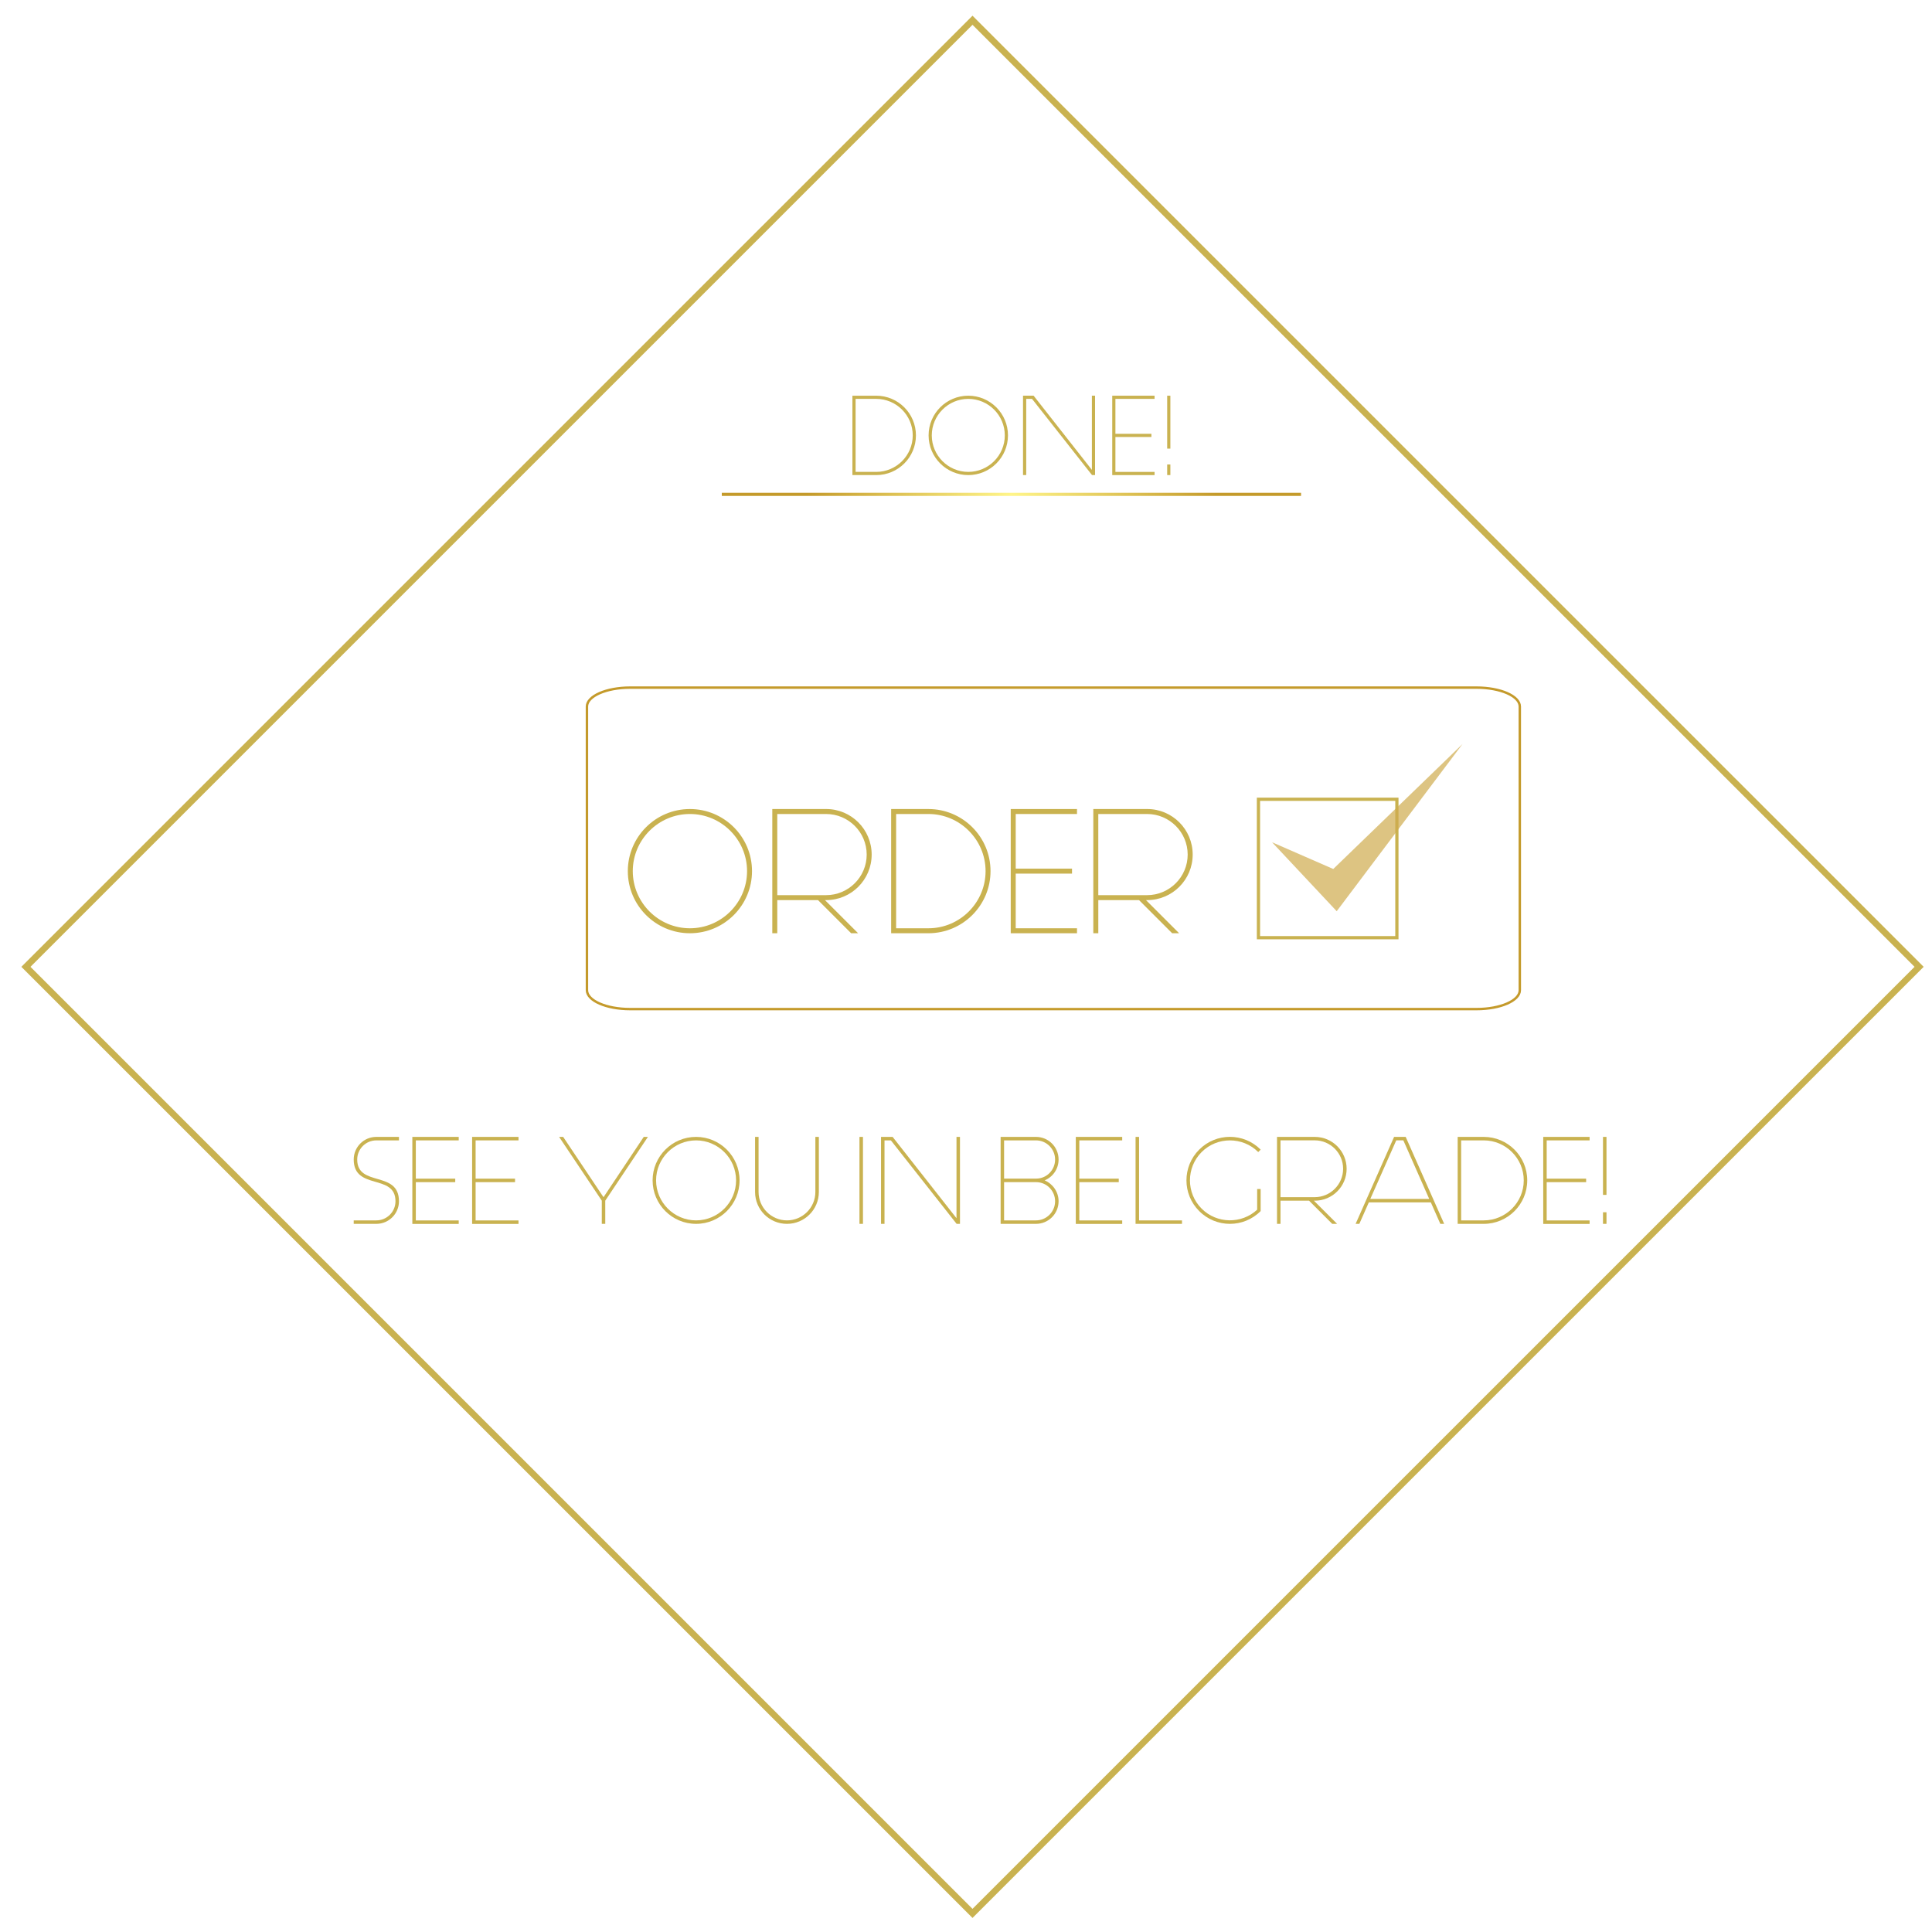
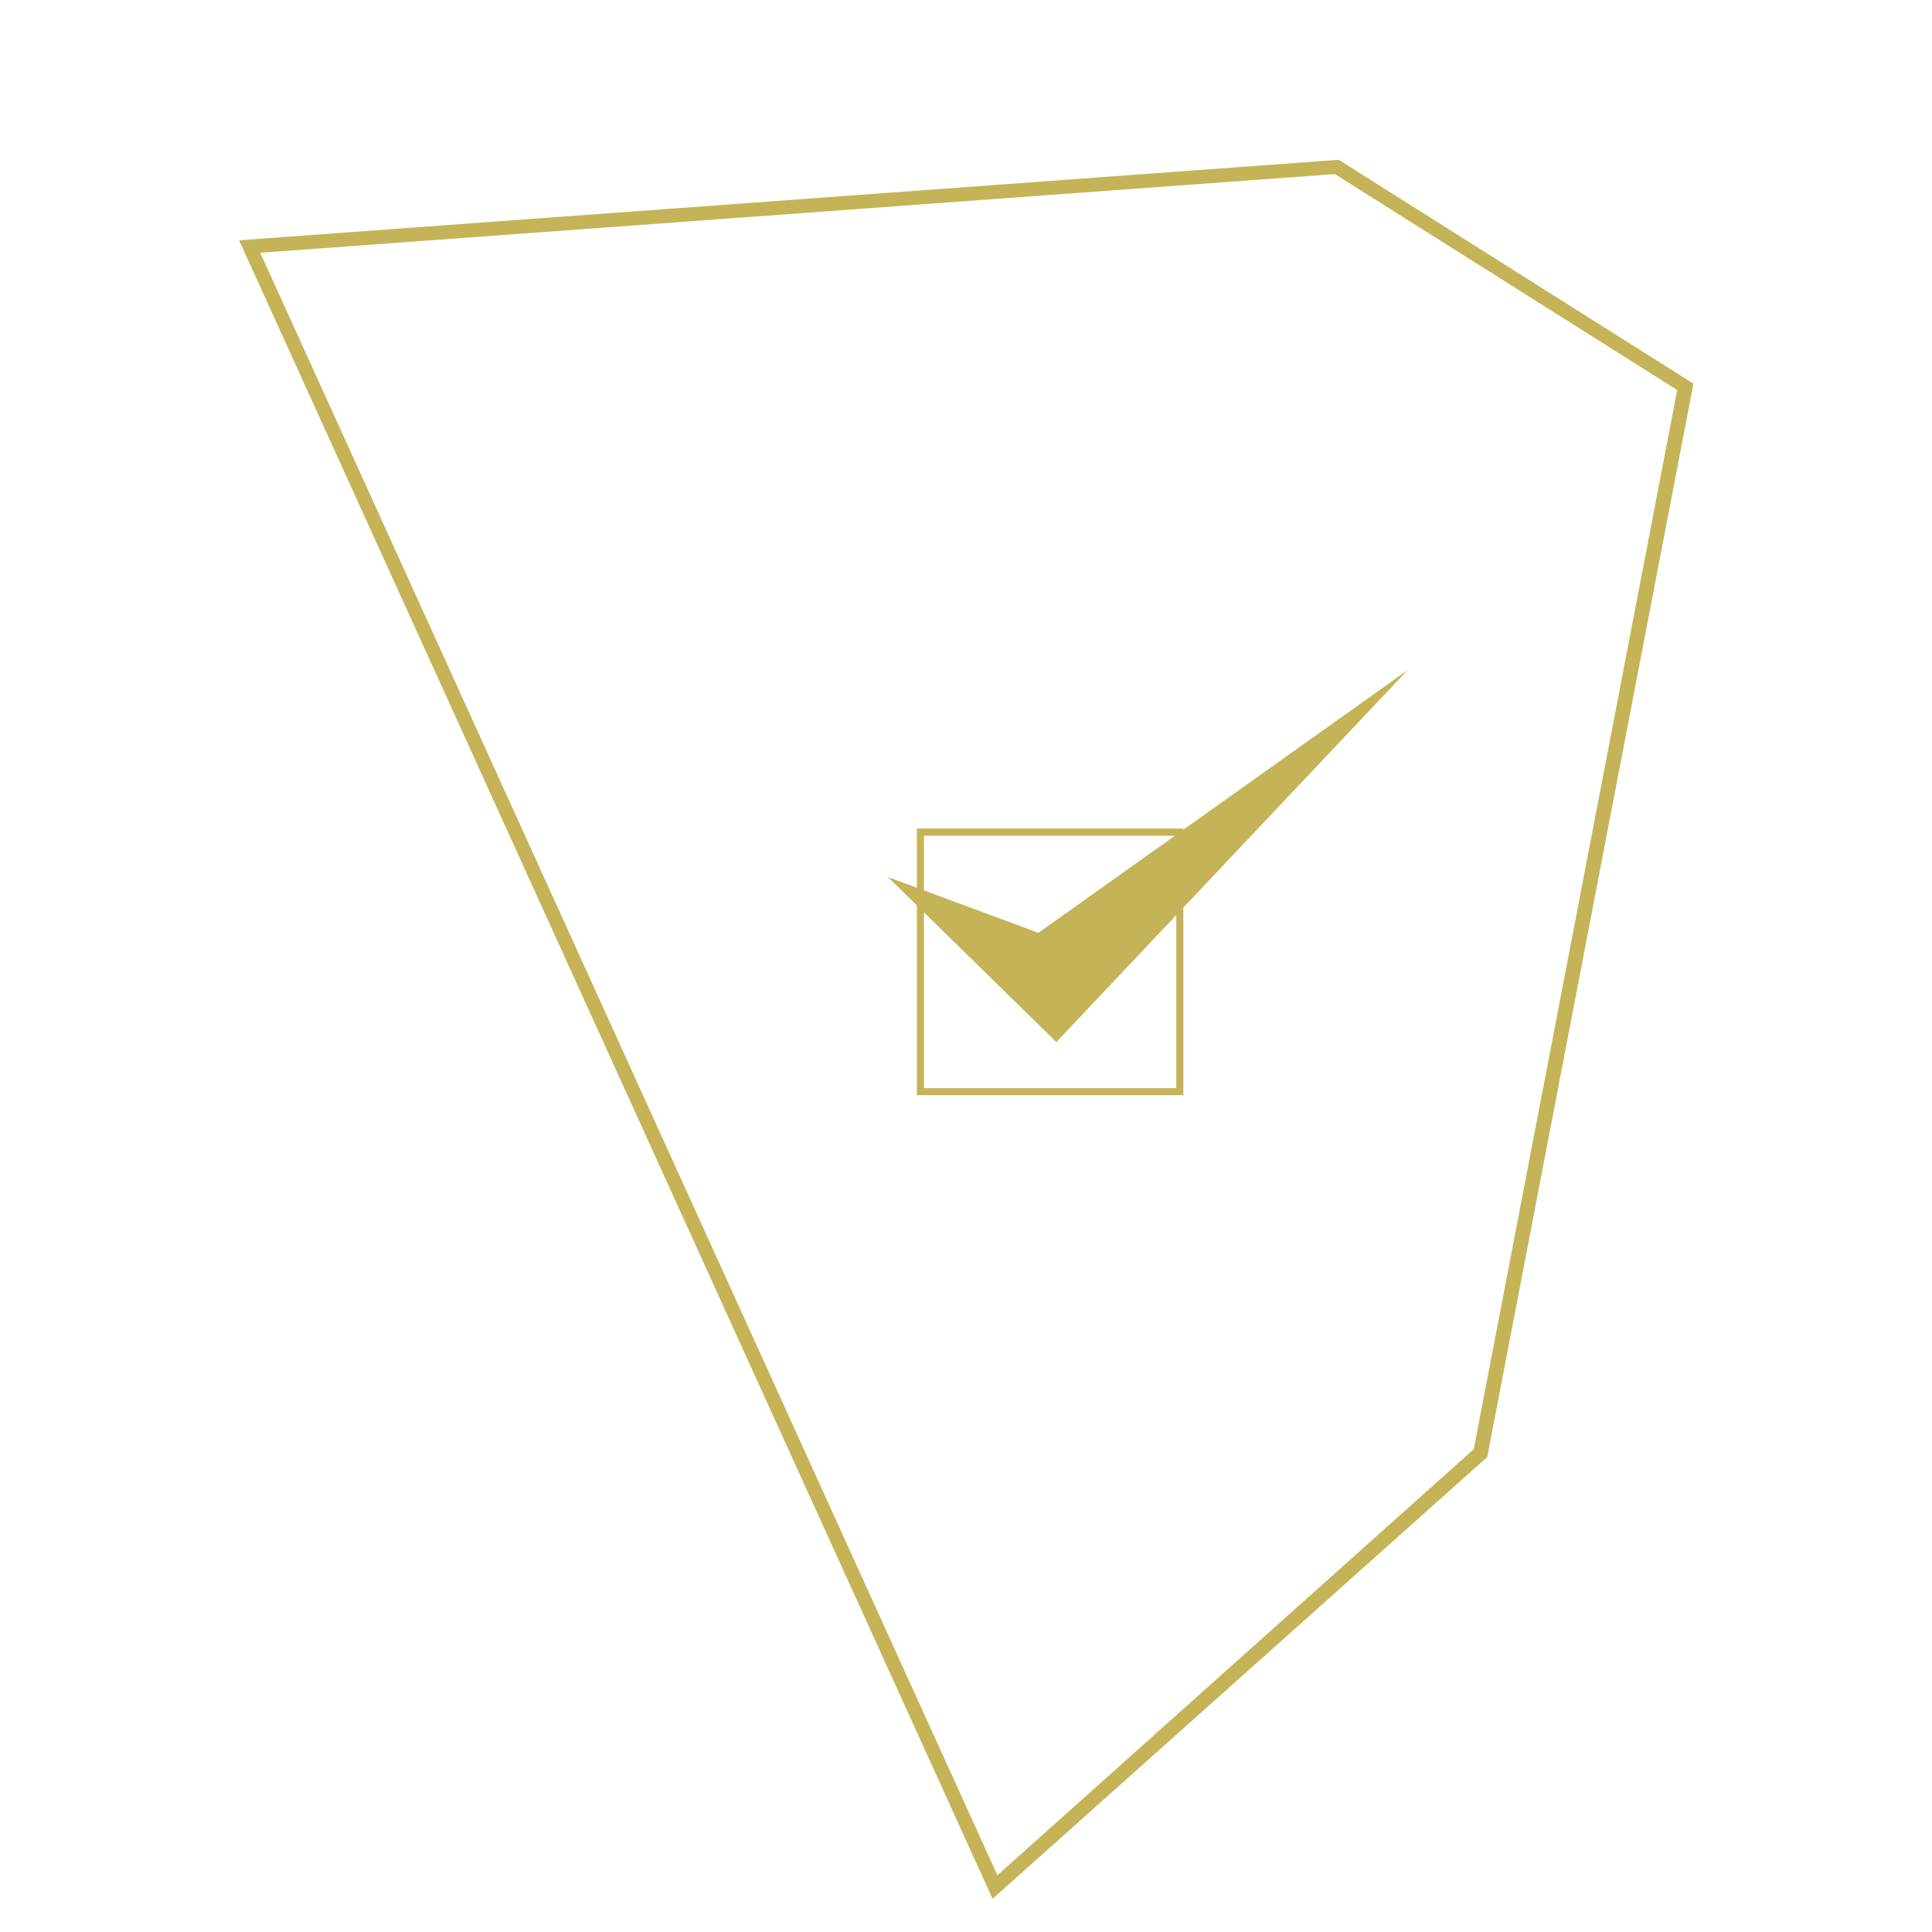
- <svg xmlns="http://www.w3.org/2000/svg" version="1.1" id="Layer_2" x="0px" y="0px" width="150px" height="150px" viewBox="0 0 150 150" enable-background="new 0 0 150 150" xml:space="preserve">
-   <polygon fill="none" stroke="#C9B250" stroke-width="0.5" stroke-miterlimit="10" points="148.999,75.064 75.505,148.555   2.012,75.064 75.505,1.573 " />
-   <radialGradient id="SVGID_1_" cx="-96.303" cy="1046.227" r="27.01" gradientTransform="matrix(1.3299 0 0 0.4692 209.8574 -425.0236)" gradientUnits="userSpaceOnUse">
-     <stop offset="0" style="stop-color:#FFF58A" />
-     <stop offset="1" style="stop-color:#C49A2B" />
-   </radialGradient>
-   <path fill="none" stroke="url(#SVGID_1_)" stroke-width="0.188" stroke-miterlimit="10" d="M117.998,76.877  c0,0.813-1.504,1.469-3.357,1.469H48.924c-1.852,0-3.354-0.656-3.354-1.469V54.856c0-0.811,1.503-1.47,3.354-1.47h65.717  c1.854,0,3.356,0.659,3.356,1.47L117.998,76.877L117.998,76.877z" />
-   <g>
-     <path fill="#C9B250" d="M53.565,62.813c2.662,0,4.821,2.16,4.821,4.821c0,2.662-2.16,4.823-4.821,4.823s-4.821-2.161-4.821-4.823   C48.744,64.973,50.903,62.813,53.565,62.813z M53.565,72.071c2.443,0,4.436-1.993,4.436-4.437c0-2.442-1.993-4.436-4.436-4.436   s-4.436,1.993-4.436,4.436C49.129,70.078,51.122,72.071,53.565,72.071z" />
-     <path fill="#C9B250" d="M64.05,69.884l2.572,2.572h-0.541l-2.571-2.572h-3.163v2.572h-0.386v-9.644h4.179   c1.954,0,3.536,1.582,3.536,3.536c0,1.955-1.582,3.536-3.536,3.536H64.05z M60.347,69.499h3.793c1.735,0,3.15-1.414,3.15-3.15   c0-1.736-1.415-3.15-3.15-3.15h-3.793V69.499z" />
-     <path fill="#C9B250" d="M69.189,62.813h2.893c2.662,0,4.822,2.16,4.822,4.821c0,2.662-2.161,4.823-4.822,4.823h-2.893V62.813z    M69.575,72.071h2.507c2.443,0,4.438-1.993,4.438-4.437c0-2.442-1.995-4.436-4.438-4.436h-2.507V72.071z" />
-     <path fill="#C9B250" d="M78.473,62.813h5.145v0.386h-4.758v4.242h4.371v0.386h-4.371v4.244h4.758v0.386h-5.145V62.813z" />
-     <path fill="#C9B250" d="M88.973,69.884l2.573,2.572h-0.541l-2.571-2.572h-3.162v2.572h-0.388v-9.644h4.181   c1.953,0,3.535,1.582,3.535,3.536c0,1.955-1.582,3.536-3.535,3.536H88.973z M85.271,69.499h3.793c1.732,0,3.147-1.414,3.147-3.15   c0-1.736-1.415-3.15-3.147-3.15h-3.793V69.499z" />
+ <svg xmlns="http://www.w3.org/2000/svg" version="1.1" id="Layer_1" x="0px" y="0px" viewBox="130 -280 960 960" style="enable-background:new 130 -280 960 960;" xml:space="preserve">
+   <style type="text/css">
+ 	.st0{fill:#C5B358;}
+ </style>
+   <g id="XMLID_1161_">
+     <g id="XMLID_1148_">
+       <path id="XMLID_1240_" class="st0" d="M623.2,663.5L248.8-160.6l546.4-40L971.4-89.4L971-87L869,444L623.2,663.5z M259.3-154.4    l366.3,806.2l236.7-211.7L963.4-86.2L793.3-193.5L259.3-154.4z" />
+     </g>
+     <g id="XMLID_1147_">
+       <polygon id="XMLID_1258_" class="st0" points="829.4,53 646,183.5 571.2,155.8 654.9,237.8   " />
+     </g>
+     <g id="XMLID_1149_">
+       <path id="XMLID_1152_" class="st0" d="M718,264.2H585.6V131.7H718V264.2z M589.1,260.7h125.4V135.3H589.1V260.7z" />
+     </g>
  </g>
-   <rect x="97.706" y="62.055" fill="none" stroke="#C9B250" stroke-width="0.25" stroke-miterlimit="10" width="10.748" height="10.747" />
-   <g>
-     <path fill="#C9B250" d="M27.463,94.75h1.756c0.82,0,1.486-0.667,1.486-1.486c0-2.17-3.242-0.818-3.242-3.24   c0-0.973,0.784-1.756,1.756-1.756h1.756v0.271h-1.756c-0.819,0-1.485,0.667-1.485,1.485c0,2.168,3.241,0.818,3.241,3.24   c0,0.973-0.784,1.756-1.756,1.756h-1.756V94.75z" />
-     <path fill="#C9B250" d="M32.014,88.268h3.601v0.271h-3.331v2.972h3.061v0.271h-3.061v2.972h3.331v0.271h-3.601V88.268z" />
-     <path fill="#C9B250" d="M36.655,88.268h3.601v0.271h-3.33v2.972h3.061v0.271h-3.061v2.972h3.33v0.271h-3.601V88.268z" />
-     <path fill="#C9B250" d="M46.993,95.02h-0.27v-1.801l-3.314-4.951h0.315l3.133,4.683l3.123-4.683h0.324l-3.312,4.951L46.993,95.02   L46.993,95.02z" />
-     <path fill="#C9B250" d="M54.043,88.268c1.864,0,3.376,1.514,3.376,3.375c0,1.864-1.512,3.377-3.376,3.377   c-1.863,0-3.375-1.513-3.375-3.377C50.668,89.779,52.181,88.268,54.043,88.268z M54.043,94.75c1.71,0,3.106-1.396,3.106-3.107   c0-1.709-1.396-3.104-3.106-3.104c-1.711,0-3.105,1.396-3.105,3.104C50.938,93.354,52.333,94.75,54.043,94.75z" />
-     <path fill="#C9B250" d="M58.624,92.543v-4.275h0.271v4.275c0,1.216,0.99,2.207,2.205,2.207c1.215,0,2.205-0.991,2.205-2.207v-4.275   h0.271v4.275c0,1.369-1.107,2.477-2.476,2.477S58.624,93.912,58.624,92.543z" />
-     <path fill="#C9B250" d="M66.729,88.268H67v6.752h-0.271V88.268z" />
-     <path fill="#C9B250" d="M74.533,95.02h-0.261l-5.104-6.481h-0.495v6.481h-0.271v-6.752h0.901l4.959,6.313v-6.313h0.27L74.533,95.02   L74.533,95.02z" />
-     <path fill="#C9B250" d="M77.688,88.268h2.744c0.973,0,1.756,0.783,1.756,1.756c0,0.738-0.449,1.358-1.08,1.619   c0.631,0.271,1.08,0.894,1.08,1.621c0,0.973-0.783,1.756-1.756,1.756h-2.744V88.268z M77.957,91.508h2.475   c0.855,0,1.485-0.686,1.485-1.484c0-0.818-0.664-1.485-1.485-1.485h-2.475V91.508z M77.957,94.75h2.475   c0.821,0,1.485-0.667,1.485-1.486c0-0.793-0.63-1.484-1.485-1.484h-2.475V94.75z" />
-     <path fill="#C9B250" d="M83.525,88.268h3.603v0.271h-3.331v2.972h3.063v0.271h-3.063v2.972h3.331v0.271h-3.603V88.268z" />
-     <path fill="#C9B250" d="M88.166,88.268h0.271v6.482h3.332v0.27h-3.604L88.166,88.268L88.166,88.268z" />
-     <path fill="#C9B250" d="M93.294,93.838c1.179,1.182,3.097,1.208,4.312,0.083v-1.603h0.271v1.709c-1.314,1.324-3.457,1.324-4.771,0   c-1.321-1.313-1.321-3.455,0-4.771c1.313-1.322,3.455-1.322,4.771,0l-0.188,0.189c-1.205-1.207-3.188-1.207-4.394,0   C92.086,90.652,92.086,92.633,93.294,93.838z" />
-     <path fill="#C9B250" d="M102.01,93.219l1.803,1.801h-0.379l-1.802-1.801h-2.214v1.801h-0.271v-6.752h2.929   c1.366,0,2.476,1.106,2.476,2.478c0,1.366-1.105,2.476-2.476,2.476L102.01,93.219L102.01,93.219z M99.418,92.947h2.656   c1.215,0,2.205-0.99,2.205-2.204c0-1.218-0.99-2.207-2.205-2.207h-2.656V92.947z" />
-     <path fill="#C9B250" d="M111.09,93.354h-4.816l-0.736,1.666h-0.288l2.987-6.752h0.9l2.988,6.752h-0.298L111.09,93.354z    M106.391,93.083h4.572l-2.008-4.547h-0.549L106.391,93.083z" />
-     <path fill="#C9B250" d="M113.173,88.268h2.026c1.863,0,3.375,1.514,3.375,3.375c0,1.864-1.512,3.377-3.375,3.377h-2.026V88.268z    M113.443,94.75h1.756c1.71,0,3.105-1.396,3.105-3.107c0-1.709-1.396-3.104-3.105-3.104h-1.756V94.75z" />
-     <path fill="#C9B250" d="M119.816,88.268h3.6v0.271h-3.331v2.972h3.062v0.271h-3.062v2.972h3.331v0.271h-3.6V88.268z" />
-     <path fill="#C9B250" d="M124.456,88.268h0.271v4.502h-0.271V88.268z M124.727,95.02h-0.271V94.12h0.271V95.02z" />
-   </g>
-   <g>
-     <path fill="#C9B250" d="M66.181,30.722h1.849c1.701,0,3.083,1.381,3.083,3.082c0,1.701-1.382,3.082-3.083,3.082h-1.849V30.722z    M66.428,36.638h1.602c1.562,0,2.835-1.273,2.835-2.834c0-1.562-1.273-2.835-2.835-2.835h-1.602V36.638z" />
-     <path fill="#C9B250" d="M75.177,30.722c1.701,0,3.082,1.381,3.082,3.082c0,1.701-1.381,3.082-3.082,3.082   c-1.7,0-3.081-1.38-3.081-3.082C72.096,32.102,73.477,30.722,75.177,30.722z M75.177,36.638c1.563,0,2.836-1.273,2.836-2.834   c0-1.562-1.273-2.835-2.836-2.835c-1.561,0-2.834,1.273-2.834,2.835C72.343,35.365,73.616,36.638,75.177,36.638z" />
-     <path fill="#C9B250" d="M85.02,36.885h-0.235l-4.659-5.917h-0.451v5.917h-0.248v-6.164h0.822l4.525,5.761v-5.761h0.246V36.885z" />
-     <path fill="#C9B250" d="M86.354,30.722h3.287v0.247H86.6v2.712h2.795v0.247H86.6v2.711h3.041v0.247h-3.287V30.722z" />
-     <path fill="#C9B250" d="M90.62,30.722h0.247v4.108H90.62V30.722z M90.867,36.885H90.62v-0.822h0.247V36.885z" />
-   </g>
-   <g>
-     <radialGradient id="SVGID_2_" cx="61.941" cy="467.967" r="15.9" gradientTransform="matrix(1 0 0 1 16.585 -429.5859)" gradientUnits="userSpaceOnUse">
-       <stop offset="0" style="stop-color:#FFF58A" />
-       <stop offset="1" style="stop-color:#C49A2B" />
-     </radialGradient>
-     <line fill="none" stroke="url(#SVGID_2_)" stroke-width="0.242" stroke-miterlimit="10" x1="56.04" y1="38.382" x2="101.012" y2="38.382" />
-   </g>
-   <polygon opacity="0.7" fill="#CEAB4D" enable-background="new    " points="98.764,65.394 103.782,70.747 113.551,57.764   103.514,67.468 " />
</svg>
